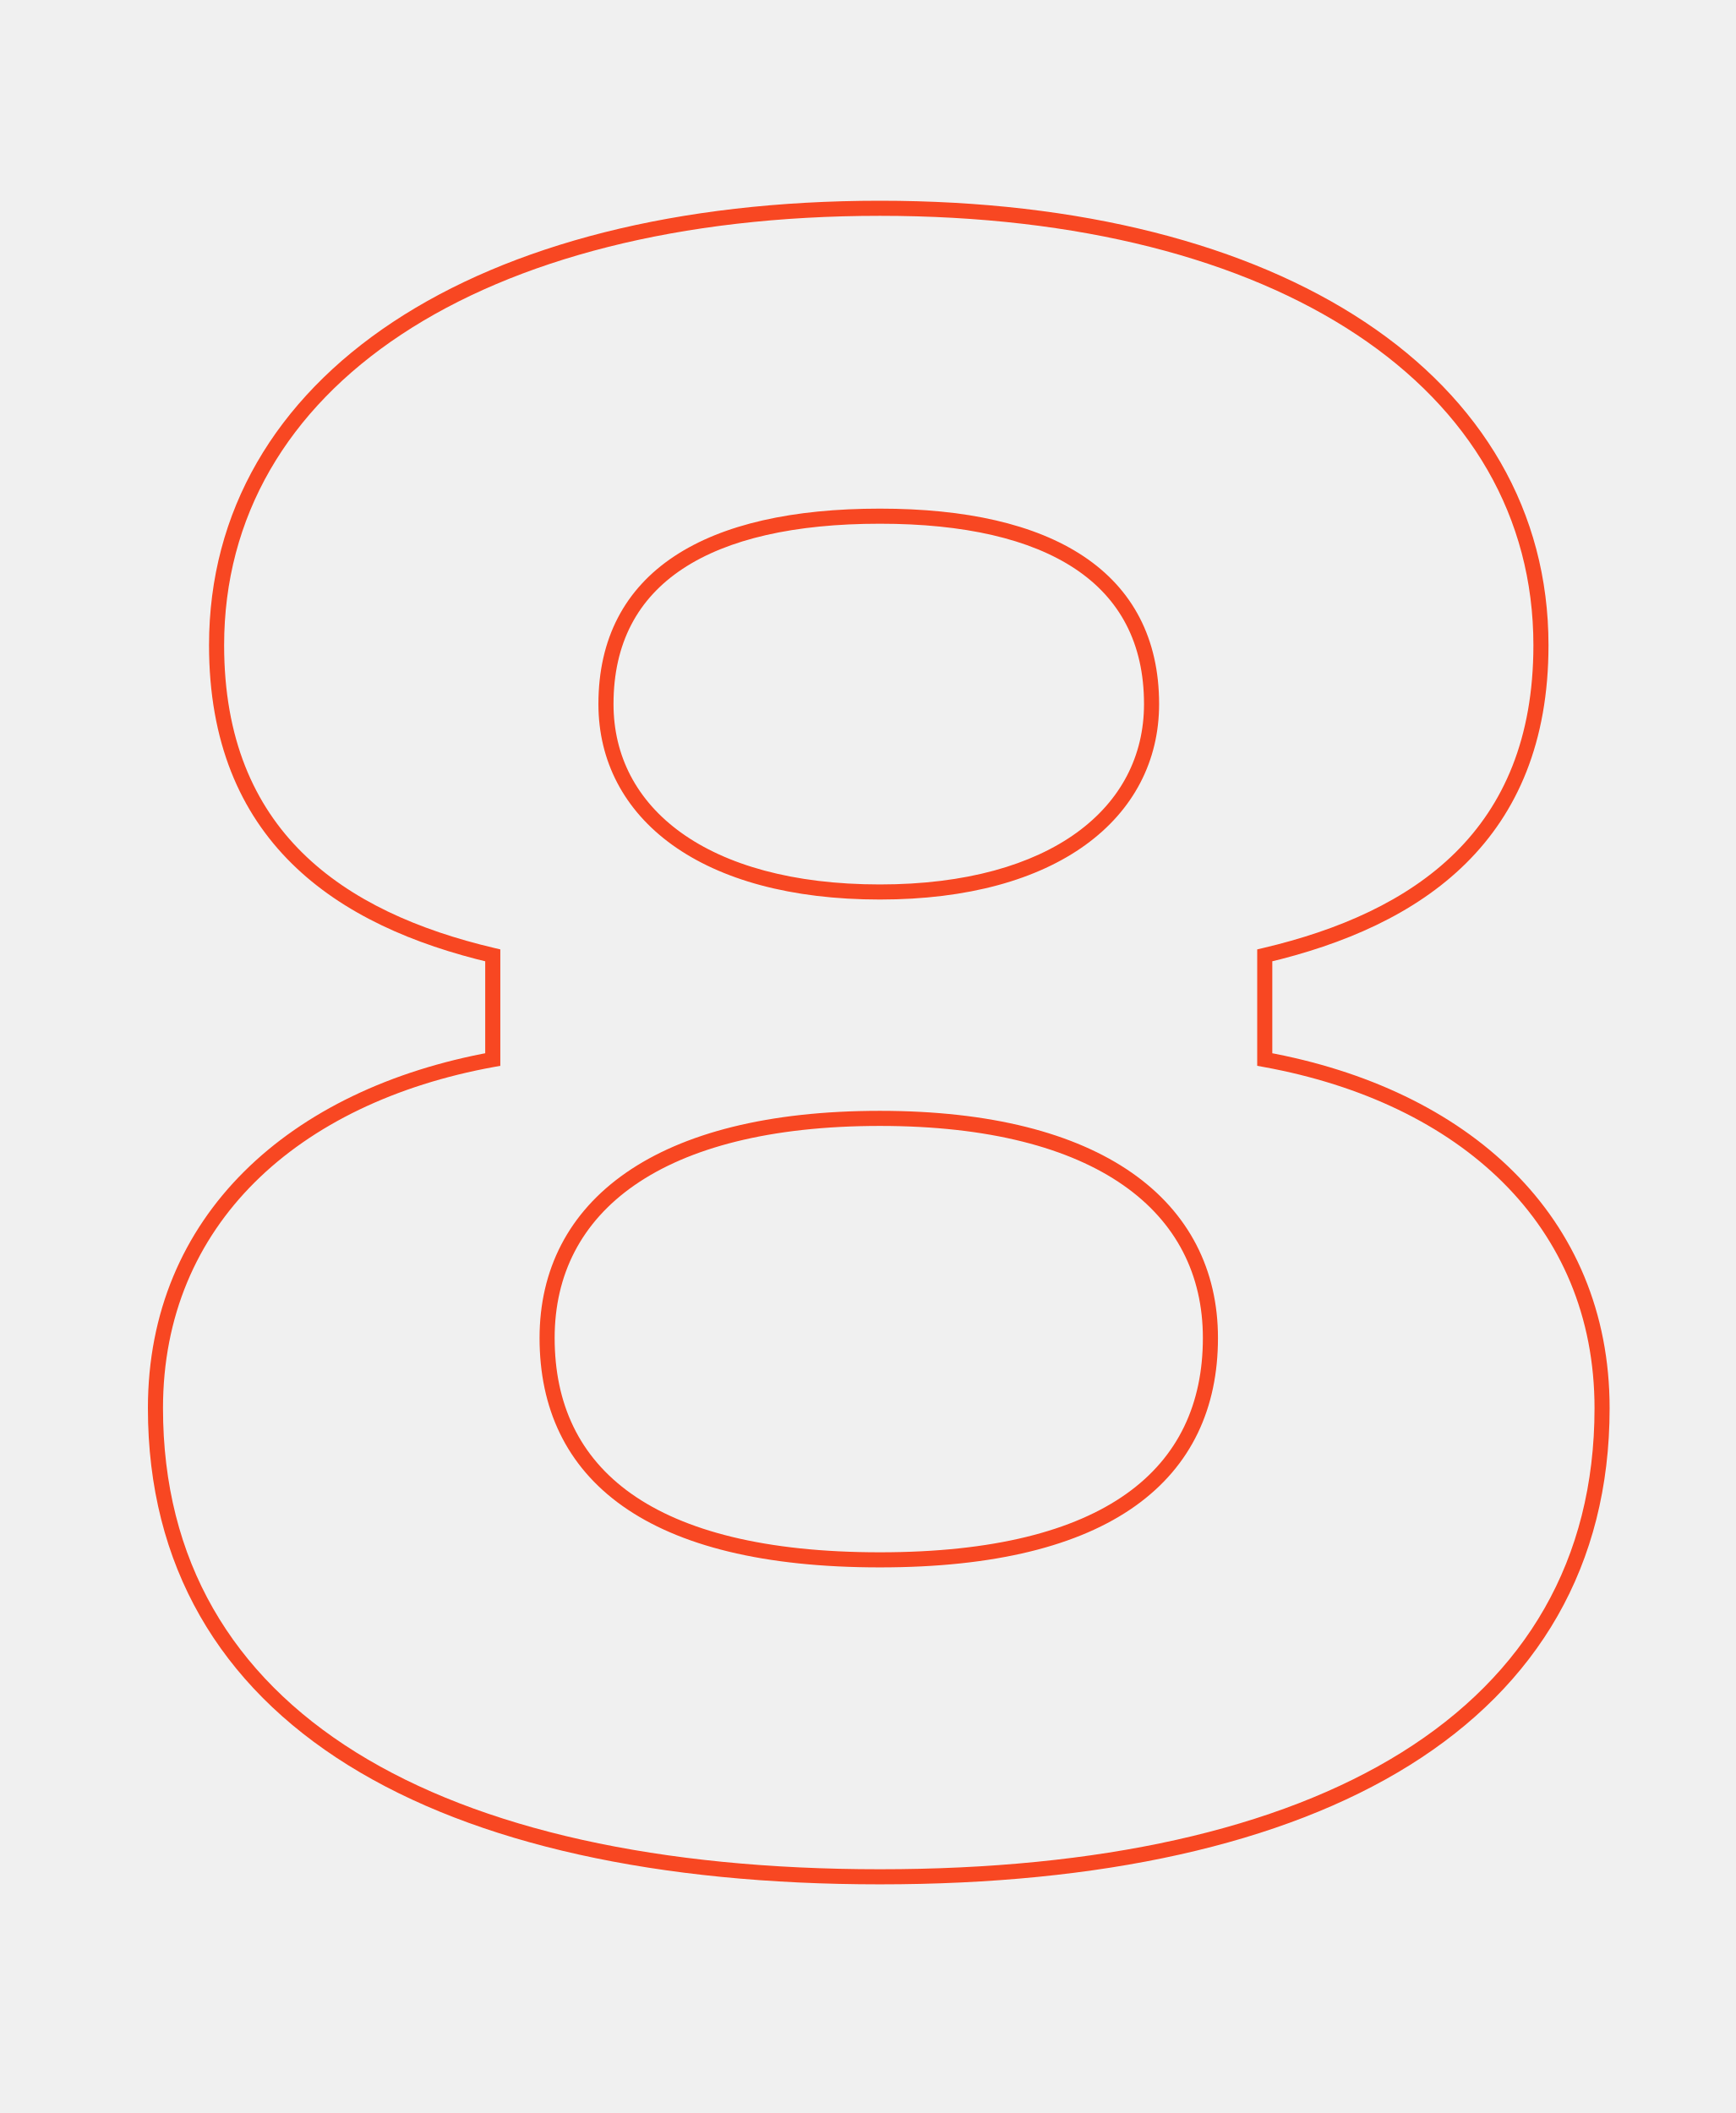
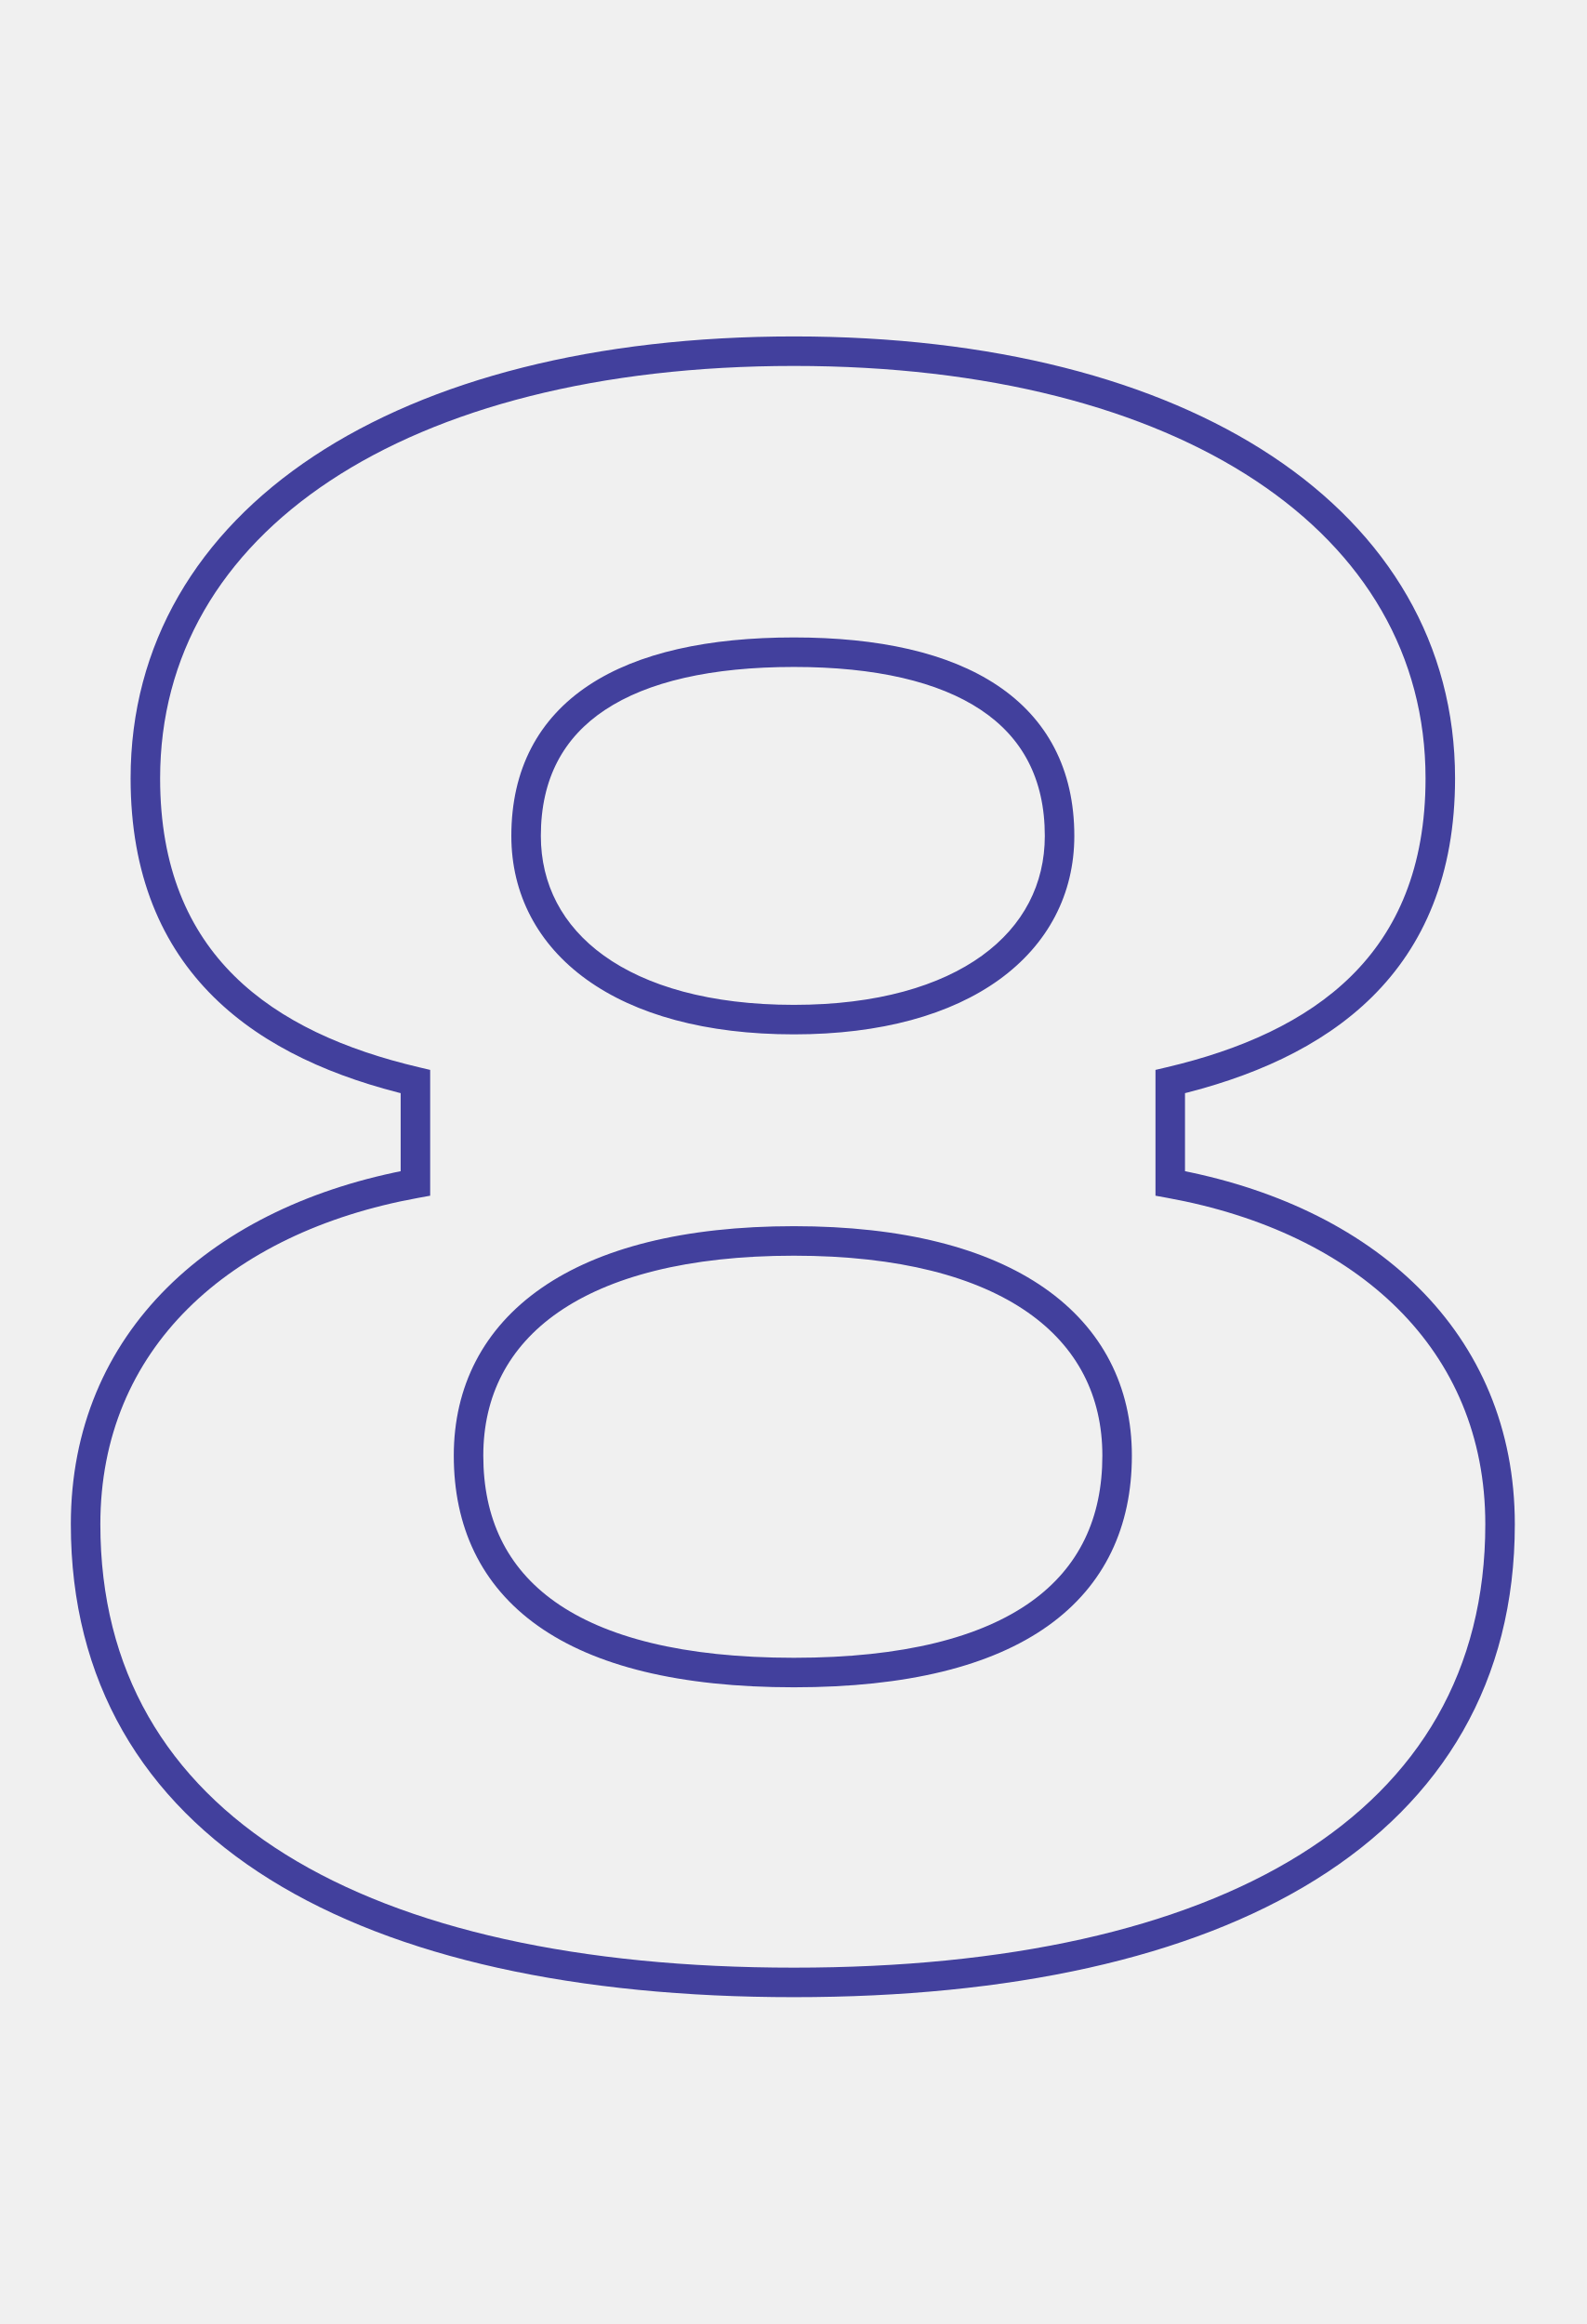
- <svg xmlns="http://www.w3.org/2000/svg" width="230" height="280" viewBox="0 0 230 280" fill="none">
-   <g clip-path="url(#clip0_3440_17561)">
-     <path d="M167.6 140.4H166.6V141.235L167.421 141.384L167.6 140.4ZM167.6 126.6L167.371 125.627L166.6 125.808V126.6H167.6ZM65.3 126.6H66.3V125.808L65.529 125.627L65.3 126.6ZM65.3 140.4L65.479 141.384L66.3 141.235V140.4H65.3ZM19.6 186.6C19.6 207.514 29.169 223.351 46.134 233.911C63.043 244.437 87.254 249.7 116.6 249.7V247.7C87.446 247.7 63.657 242.463 47.191 232.214C30.781 221.999 21.6 206.786 21.6 186.6H19.6ZM116.6 249.7C145.796 249.7 169.933 244.436 186.804 233.911C203.731 223.351 213.3 207.514 213.3 186.6H211.3C211.3 206.786 202.119 221.999 185.746 232.214C169.317 242.464 145.604 247.7 116.6 247.7V249.7ZM213.3 186.6C213.3 173.884 208.619 163.279 200.555 155.254C192.506 147.242 181.13 141.844 167.779 139.416L167.421 141.384C180.47 143.756 191.444 149.008 199.145 156.671C206.831 164.321 211.3 174.416 211.3 186.6H213.3ZM168.6 140.4V126.6H166.6V140.4H168.6ZM167.829 127.573C178.123 125.151 187.472 121.116 194.253 114.411C201.063 107.679 205.2 98.338 205.2 85.5H203.2C203.2 97.862 199.237 106.671 192.847 112.989C186.428 119.334 177.477 123.249 167.371 125.627L167.829 127.573ZM205.2 85.5C205.2 67.721 196.368 52.951 180.865 42.667C165.391 32.401 143.279 26.6 116.6 26.6V28.6C143.021 28.6 164.709 34.349 179.76 44.333C194.782 54.299 203.2 68.479 203.2 85.5H205.2ZM116.6 26.6C89.772 26.6 67.585 32.401 52.073 42.666C36.532 52.951 27.7 67.721 27.7 85.5H29.7C29.7 68.479 38.118 54.299 53.177 44.334C68.265 34.349 90.028 28.6 116.6 28.6V26.6ZM27.7 85.5C27.7 98.338 31.837 107.679 38.647 114.411C45.428 121.116 54.777 125.151 65.071 127.573L65.529 125.627C55.423 123.249 46.472 119.334 40.053 112.989C33.663 106.671 29.7 97.862 29.7 85.5H27.7ZM64.3 126.6V140.4H66.3V126.6H64.3ZM65.121 139.416C51.77 141.844 40.394 147.242 32.345 155.254C24.281 163.279 19.6 173.884 19.6 186.6H21.6C21.6 174.416 26.069 164.321 33.755 156.671C41.456 149.008 52.43 143.756 65.479 141.384L65.121 139.416ZM81.3 93.3C81.3 85.214 84.524 79.312 90.452 75.384C96.444 71.413 105.291 69.4 116.6 69.4V67.4C105.109 67.4 95.806 69.436 89.348 73.716C82.826 78.038 79.3 84.586 79.3 93.3H81.3ZM116.6 69.4C127.757 69.4 136.529 71.413 142.483 75.382C148.375 79.31 151.6 85.214 151.6 93.3H153.6C153.6 84.586 150.075 78.04 143.592 73.718C137.171 69.437 127.943 67.4 116.6 67.4V69.4ZM151.6 93.3C151.6 100.166 148.54 106.095 142.676 110.34C136.785 114.605 128.012 117.2 116.6 117.2V119.2C128.288 119.2 137.515 116.545 143.849 111.96C150.21 107.355 153.6 100.834 153.6 93.3H151.6ZM116.6 117.2C105.035 117.2 96.187 114.604 90.259 110.338C84.36 106.094 81.3 100.165 81.3 93.3H79.3C79.3 100.835 82.69 107.356 89.091 111.962C95.463 116.546 104.765 119.2 116.6 119.2V117.2ZM73.5 177.3C73.5 168.922 77.019 161.957 84.095 157.047C91.216 152.106 102.012 149.2 116.6 149.2V147.2C101.788 147.2 90.534 150.144 82.955 155.403C75.331 160.693 71.5 168.278 71.5 177.3H73.5ZM116.6 149.2C131.036 149.2 141.757 152.105 148.84 157.045C155.88 161.955 159.4 168.922 159.4 177.3H161.4C161.4 168.278 157.57 160.695 149.985 155.405C142.443 150.145 131.264 147.2 116.6 147.2V149.2ZM159.4 177.3C159.4 186.017 156.151 193.045 149.282 197.935C142.36 202.864 131.65 205.7 116.6 205.7V207.7C131.85 207.7 143.04 204.836 150.443 199.565C157.9 194.255 161.4 186.583 161.4 177.3H159.4ZM116.6 205.7C101.398 205.7 90.613 202.864 83.653 197.934C76.749 193.044 73.5 186.016 73.5 177.3H71.5C71.5 186.584 75.001 194.256 82.497 199.566C89.937 204.836 101.202 207.7 116.6 207.7V205.7Z" fill="#F84722" />
+ <svg xmlns="http://www.w3.org/2000/svg" width="215" height="315" viewBox="0 0 215 315" fill="none">
+   <g clip-path="url(#clip0_6285_5554)">
+     <path d="M56.3 160.4L56.658 162.368L58.3 162.069V160.4H56.3ZM56.3 146.6H58.3V145.016L56.758 144.653L56.3 146.6ZM158.6 146.6L158.142 144.653L156.6 145.016V146.6H158.6ZM158.6 160.4H156.6V162.069L158.242 162.368L158.6 160.4ZM13.6 206.6C13.6 194.681 17.963 184.842 25.461 177.38C32.987 169.89 43.761 164.713 56.658 162.368L55.942 158.432C42.439 160.887 30.863 166.36 22.639 174.545C14.387 182.758 9.6 193.619 9.6 206.6H13.6ZM58.3 160.4V146.6H54.3V160.4H58.3ZM56.758 144.653C46.746 142.297 37.993 138.444 31.756 132.278C25.576 126.168 21.7 117.625 21.7 105.5H17.7C17.7 118.575 21.924 128.182 28.944 135.122C35.907 142.006 45.454 146.103 55.842 148.547L56.758 144.653ZM21.7 105.5C21.7 88.859 29.911 74.974 44.729 65.168C59.604 55.324 81.157 49.6 107.6 49.6V45.6C80.643 45.6 58.246 51.426 42.521 61.832C26.739 72.276 17.7 87.341 17.7 105.5H21.7ZM107.6 49.6C133.891 49.6 155.369 55.323 170.207 65.167C184.988 74.972 193.2 88.858 193.2 105.5H197.2C197.2 87.342 188.162 72.278 172.418 61.833C156.731 51.427 134.409 45.6 107.6 45.6V49.6ZM193.2 105.5C193.2 117.625 189.324 126.168 183.144 132.278C176.907 138.444 168.154 142.297 158.142 144.653L159.058 148.547C169.446 146.103 178.993 142.006 185.956 135.122C192.976 128.182 197.2 118.575 197.2 105.5H193.2ZM156.6 146.6V160.4H160.6V146.6H156.6ZM158.242 162.368C171.139 164.713 181.913 169.89 189.439 177.38C196.937 184.842 201.3 194.681 201.3 206.6H205.3C205.3 193.619 200.513 182.758 192.261 174.545C184.037 166.36 172.461 160.887 158.958 158.432L158.242 162.368ZM201.3 206.6C201.3 226.423 192.313 241.323 176.216 251.366C160.009 261.477 136.507 266.7 107.6 266.7V270.7C136.893 270.7 161.241 265.423 178.334 254.759C195.537 244.027 205.3 227.877 205.3 206.6H201.3ZM107.6 266.7C78.541 266.7 54.964 261.476 38.719 251.365C22.586 241.322 13.6 226.422 13.6 206.6H9.6C9.6 227.878 19.364 244.028 36.606 254.76C53.736 265.424 78.159 270.7 107.6 270.7V266.7ZM69.3 113.3C69.3 121.169 72.856 127.988 79.507 132.773C86.101 137.518 95.629 140.2 107.6 140.2V136.2C96.171 136.2 87.549 133.632 81.843 129.527C76.194 125.462 73.3 119.831 73.3 113.3H69.3ZM107.6 140.2C119.425 140.2 128.88 137.516 135.435 132.77C142.046 127.985 145.6 121.168 145.6 113.3H141.6C141.6 119.832 138.704 125.465 133.09 129.53C127.42 133.634 118.875 136.2 107.6 136.2V140.2ZM145.6 113.3C145.6 104.272 141.924 97.404 135.147 92.886C128.492 88.45 119.037 86.4 107.6 86.4V90.4C118.663 90.4 127.208 92.4 132.928 96.214C138.526 99.946 141.6 105.528 141.6 113.3H145.6ZM107.6 86.4C96.017 86.4 86.488 88.448 79.795 92.883C72.977 97.401 69.3 104.271 69.3 113.3H73.3C73.3 105.529 76.373 99.949 82.005 96.217C87.762 92.402 96.382 90.4 107.6 90.4V86.4ZM61.5 197.3C61.5 206.868 65.127 214.863 72.919 220.382C80.6 225.823 92.104 228.7 107.6 228.7V224.7C92.496 224.7 81.95 221.877 75.231 217.118C68.623 212.437 65.5 205.732 65.5 197.3H61.5ZM107.6 228.7C122.949 228.7 134.38 225.821 142.023 220.379C149.774 214.86 153.4 206.867 153.4 197.3H149.4C149.4 205.733 146.276 212.44 139.702 217.121C133.02 221.879 122.551 224.7 107.6 224.7V228.7ZM153.4 197.3C153.4 187.957 149.414 180.065 141.557 174.585C133.785 169.165 122.378 166.2 107.6 166.2V170.2C121.922 170.2 132.415 173.085 139.268 177.865C146.036 182.585 149.4 189.243 149.4 197.3H153.4ZM107.6 166.2C92.676 166.2 81.194 169.163 73.385 174.582C65.487 180.062 61.5 187.956 61.5 197.3H65.5C65.5 189.244 68.863 182.588 75.665 177.868C82.556 173.087 93.124 170.2 107.6 170.2V166.2Z" fill="#42409D" />
  </g>
  <defs>
-     <clipPath id="clip0_3440_17561">
-       <rect width="230" height="280" fill="white" />
+     <clipPath id="clip0_6285_5554">
+       <rect width="215" height="315" fill="white" />
    </clipPath>
  </defs>
</svg>
